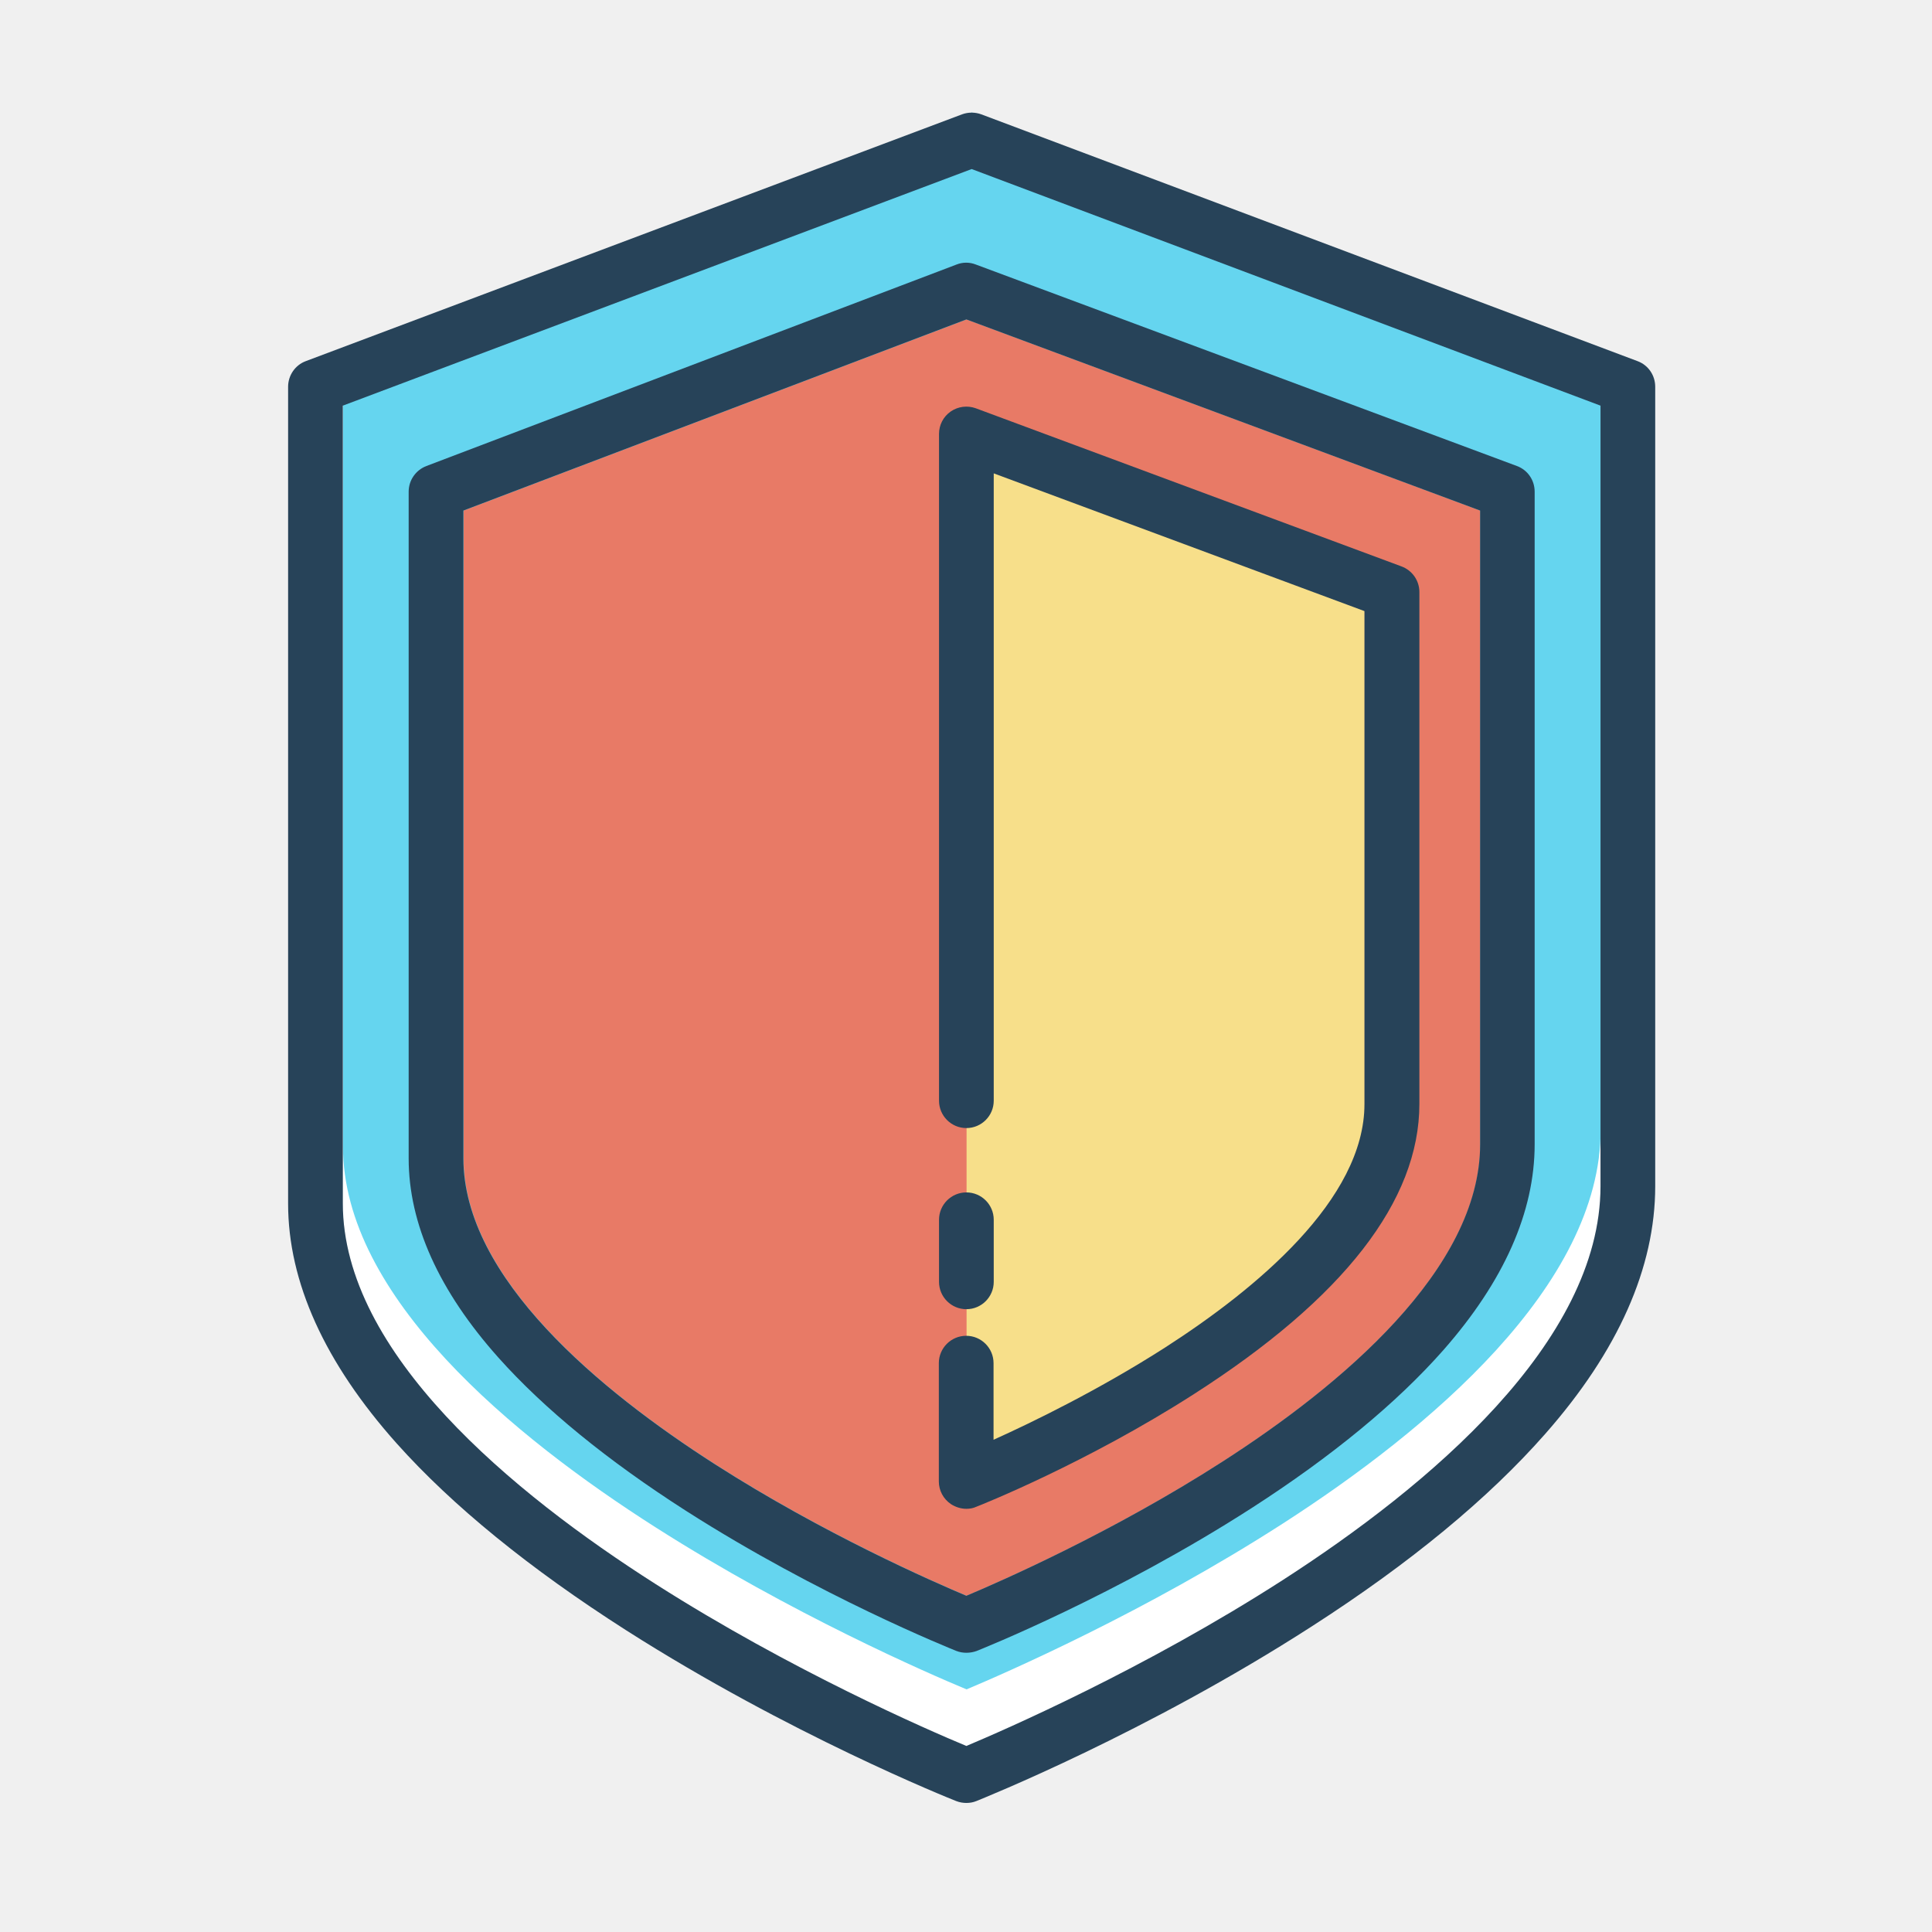
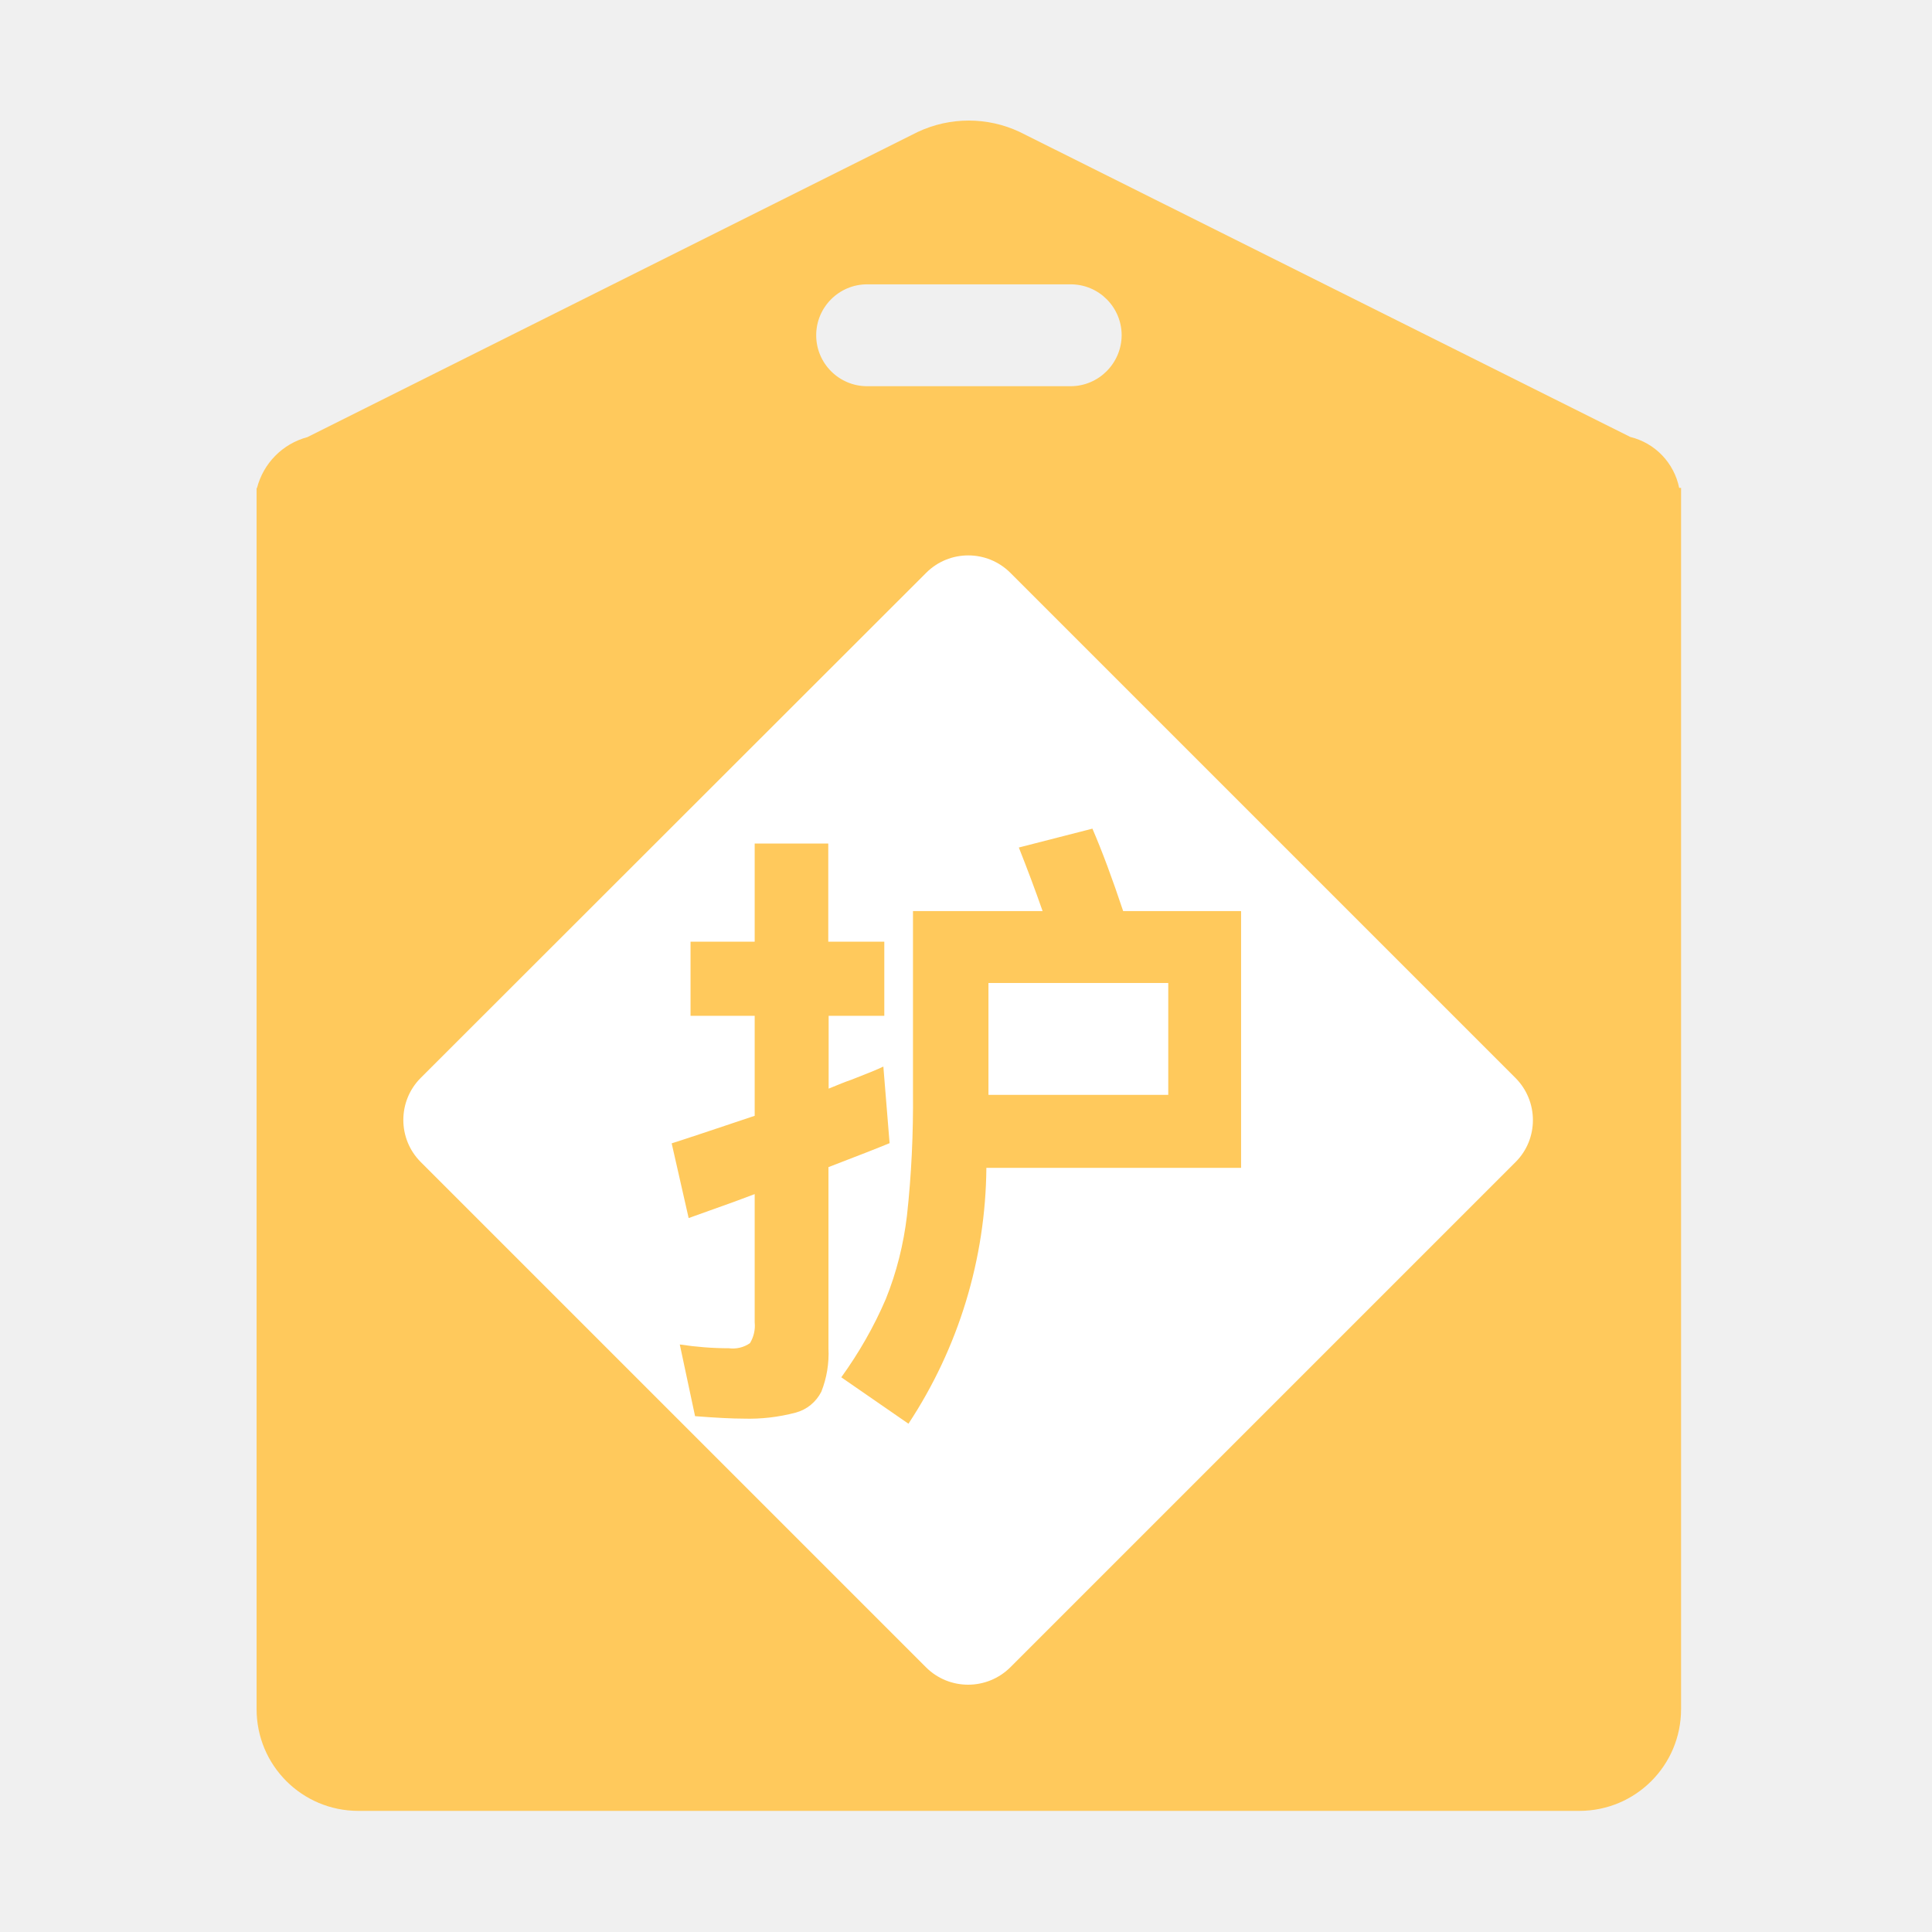
- <svg xmlns="http://www.w3.org/2000/svg" t="1715729823008" class="icon" viewBox="0 0 1024 1024" version="1.1" p-id="9801" width="128" height="128">
-   <path d="M506.8 927.6zM181.7 215v422.8c0 79.4 90.1 153.6 165.8 201.8 72 45.9 144.7 77.5 164.7 85.8 20.2-8.5 94.5-40.8 167.8-88 76.8-49.5 168.3-125.9 168.3-208.7V215L515 89.6 181.7 215zM506.8 848z" fill="#FFFFFF" p-id="9802" />
-   <path d="M506.9 897.6zM181.8 185v422.8c0 79.4 90.1 153.6 165.8 201.8 72 45.9 144.7 77.5 164.7 85.8 20.2-8.5 94.5-40.8 167.8-88 76.8-49.5 168.3-125.9 168.3-208.7V185L515.1 59.6 181.8 185zM506.9 818z" fill="#65D5EF" p-id="9803" />
-   <path d="M506.9 848zM245.7 270.6v343.3c0 63.5 72.6 123.3 133.5 162.3 57.3 36.7 115.5 62.2 133.1 69.6 17.8-7.5 77.3-33.5 135.9-71.2 62.2-40 136.4-101.7 136.4-168.1V270.6L512.3 169.3 245.7 270.6z" fill="#E87A66" p-id="9804" />
-   <path d="M512.3 780c22.6-10.1 60.3-28.2 97.5-51.7 51.8-32.8 113.5-83.2 113.5-136.8V314.8l-211-77.3V780z" fill="#F7DF8A" p-id="9805" />
-   <path d="M512.2 955.6c-1.8 0-3.6-0.3-5.4-1-3.6-1.4-88.5-35.4-174.9-90.5-51.2-32.7-92.1-66-121.6-99-38.2-42.8-57.6-85.6-57.6-127.2V205c0-6 3.7-11.5 9.4-13.6L509.9 60.6c3.3-1.2 6.9-1.2 10.2 0l347.8 130.8c5.7 2.1 9.4 7.5 9.4 13.6v423.7c0 43.1-19.6 87.4-58.4 131.4-30 34.1-71.5 68.4-123.6 101.9-87.8 56.6-174.2 91.1-177.8 92.6-1.7 0.7-3.5 1-5.3 1z m-5.4-28zM181.7 215v422.8c0 79.4 90.1 153.6 165.8 201.8 72 45.9 144.7 77.5 164.7 85.8 20.2-8.5 94.5-40.8 167.8-88 76.8-49.5 168.3-125.9 168.3-208.7V215L515 89.6 181.7 215z" fill="#274359" p-id="9806" />
-   <path d="M512.2 876c-1.8 0-3.6-0.3-5.4-1-2.9-1.2-72.4-29-143-74.1-41.9-26.8-75.4-54.2-99.6-81.3-31.6-35.4-47.6-71-47.6-105.6V260.6c0-6 3.7-11.4 9.4-13.6l281-106.8c3.3-1.3 6.9-1.3 10.2 0L804 247c5.7 2.1 9.4 7.5 9.4 13.6v345.9c0 35.9-16.3 72.6-48.4 109.1-24.7 28-58.9 56.2-101.6 83.7-72 46.3-142.9 74.6-145.9 75.8-1.7 0.6-3.5 0.9-5.3 0.9z m-5.4-28zM245.6 270.6v343.3c0 63.5 72.6 123.3 133.5 162.3 57.3 36.7 115.5 62.2 133.1 69.6 17.8-7.5 77.3-33.5 135.9-71.2 62.2-40 136.4-101.7 136.4-168.1V270.6L512.2 169.3 245.6 270.6z" fill="#274359" p-id="9807" />
-   <path d="M512.2 693.9c-8 0-14.5-6.5-14.5-14.5v-32.9c0-8 6.5-14.5 14.5-14.5s14.5 6.5 14.5 14.5v32.9c0 8-6.5 14.5-14.5 14.5z" fill="#274359" p-id="9808" />
-   <path d="M512.2 799.7c-2.9 0-5.7-0.9-8.2-2.5-4-2.7-6.4-7.2-6.4-12v-62.7c0-8 6.5-14.5 14.5-14.5s14.5 6.5 14.5 14.5v40.6c21.1-9.5 56.1-26.6 90.8-48.8 48.2-31 105.8-78.5 105.8-129.2V323.9l-196.5-73v332.5c0 8-6.5 14.5-14.5 14.5s-14.5-6.5-14.5-14.5V230c0-4.8 2.3-9.2 6.2-11.9 3.9-2.7 8.9-3.3 13.3-1.7l225.6 83.8c5.7 2.1 9.5 7.5 9.5 13.6v271.3c0 51.3-40.2 103-119.5 153.8-56.9 36.5-112.9 58.8-115.3 59.7-1.7 0.8-3.5 1.1-5.3 1.1z" fill="#274359" p-id="9809" />
+ <svg xmlns="http://www.w3.org/2000/svg" t="1715732269638" class="icon" viewBox="0 0 1024 1024" version="1.1" p-id="4234" width="128" height="128">
+   <path d="M890 258.6c-2.7-13.3-12.8-23.8-25.9-27L540.4 69.9c-17.1-8-36.8-8-53.9 0L162.9 231.7c-13.1 3.5-23.3 13.8-26.7 27h-0.2v647.2c0 29.8 24.1 53.9 53.9 53.9h647.2c29.8 0 53.9-24.1 53.9-53.9V258.6h-1z m-322.6-53.9H459.6c-14.9 0-27-12.1-27-27s12.1-27 27-27h107.9c14.9 0 27 12.1 27 27-0.1 14.9-12.2 27-27.1 27z" fill="#FFC95C" p-id="4235" />
+   <path d="M803.2 571.3L535.5 303.6c-12.3-12.3-32.3-12.3-44.6 0L223 571.3c-12.3 12.3-12.3 32.3 0 44.6l267.8 267.8c12.3 12.3 32.3 12.3 44.7 0l267.8-267.8c12.3-12.3 12.2-32.3-0.1-44.6zM439.1 714.6c0.4 7.9-0.9 15.8-3.8 23.1-2.8 5.4-7.6 9.4-13.5 11-9.1 2.4-18.4 3.5-27.8 3.2-5.6 0-14.1-0.4-25.6-1.3l-8.1-38c8.6 1.3 17.3 2 26 2 3.9 0.5 7.9-0.4 11.2-2.7 2-3.3 2.9-7.2 2.5-11v-68l-10.7 4-24.3 8.7-9-39.6c7.6-2.4 22.2-7.3 44-14.6v-53h-34v-39.3h34v-52h39v52h29.7v39.3h0.2-29.7V577c5.3-2.2 9.3-3.8 12-4.7 8-3.1 13.7-5.4 17-7l3.3 40.6c-6.5 2.7-17.3 6.9-32.4 12.7v96zM657.6 619H522.8c-0.4 48.2-14.7 95.3-41.3 135.6L445.9 730c9.3-12.9 17.3-26.8 23.6-41.5 5.7-14.1 9.4-29 11.2-44.1 2.4-21.8 3.4-43.7 3.2-65.6v-95.9h68.7c-3.8-10.9-8-22.1-12.6-33.7l39-10c5.1 11.8 10.5 26.3 16.3 43.7h62.5V619z" fill="#FFFFFF" p-id="4236" />
+   <path d="M523.9 521h95.3v59.3h-95.3z" fill="#FFFFFF" p-id="4237" />
</svg>
